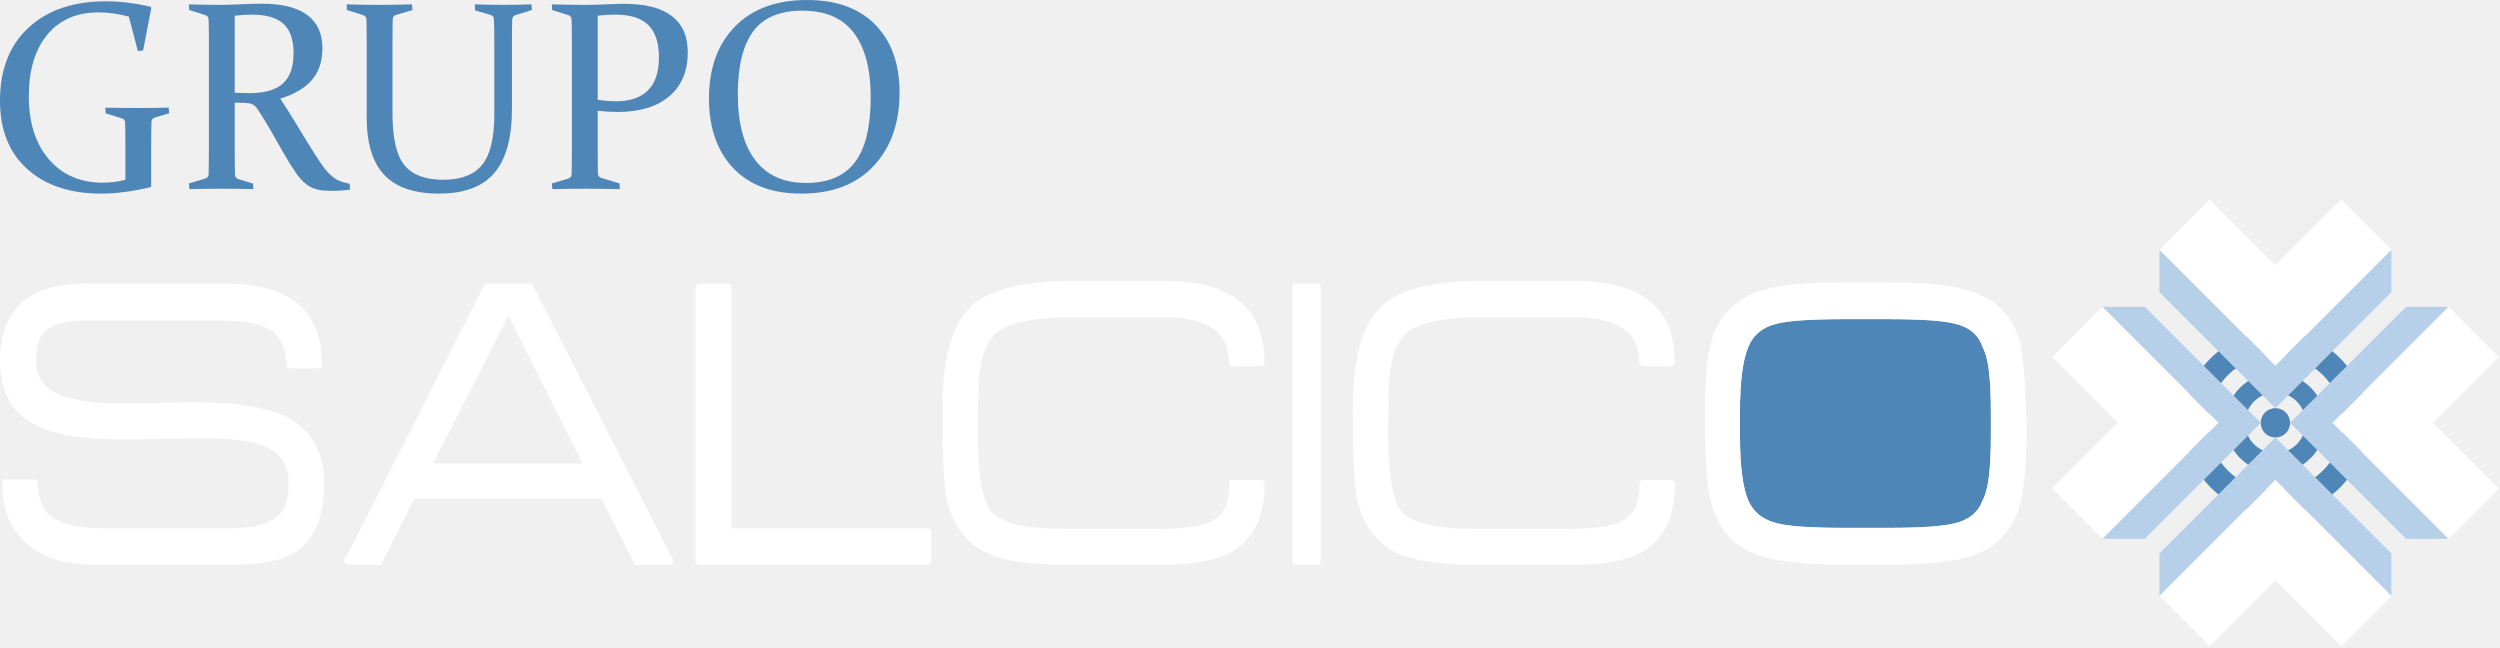
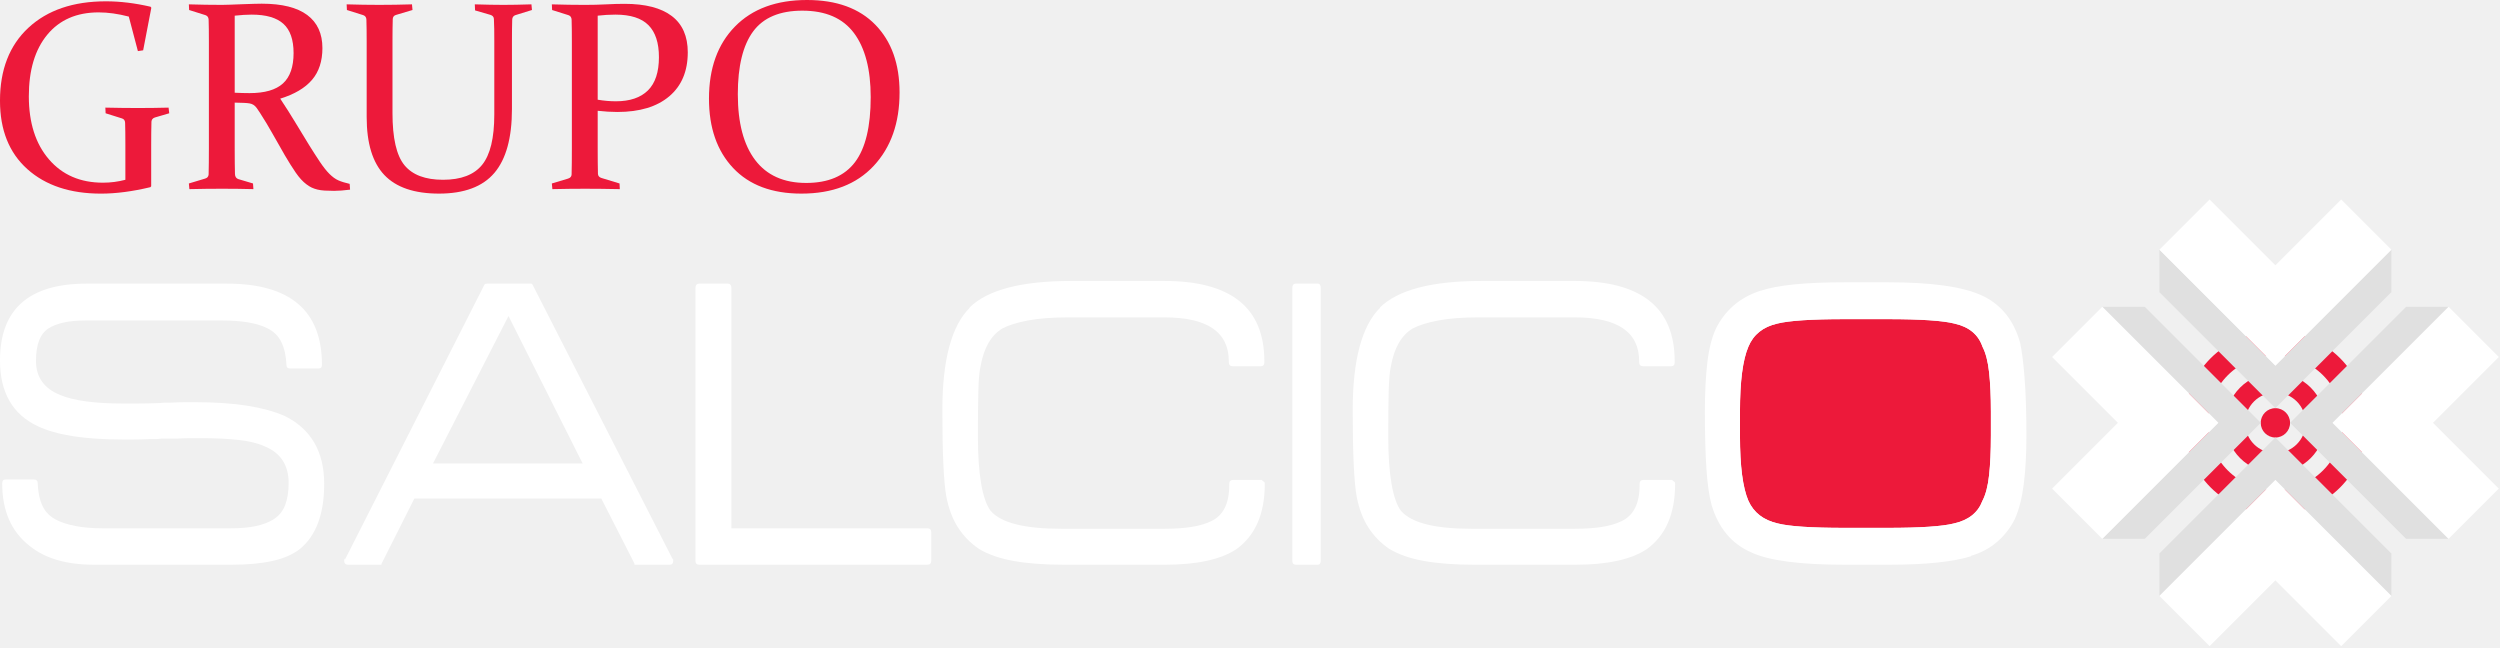
- <svg xmlns="http://www.w3.org/2000/svg" width="100%" height="100%" viewBox="0 0 390 101" version="1.1" xml:space="preserve" style="fill-rule:evenodd;clip-rule:evenodd;stroke-linejoin:round;stroke-miterlimit:2;">
-   <rect id="Mesa-de-trabajo1" x="0" y="0" width="389.808" height="100.8" style="fill:none;" />
-   <clipPath id="_clip1">
-     <rect x="0" y="0" width="389.808" height="100.8" />
-   </clipPath>
-   <g clip-path="url(#_clip1)">
-     <g>
+ <svg xmlns="http://www.w3.org/2000/svg" width="100%" height="100%" viewBox="0 0 1625 421" version="1.1" xml:space="preserve" style="fill-rule:evenodd;clip-rule:evenodd;stroke-linejoin:round;stroke-miterlimit:2;">
+   <rect id="Mesa-de-trabajo1" x="0" y="0" width="1624.2" height="420" style="fill:none;" />
+   <g>
+     <clipPath id="_clip1">
+       <rect x="0" y="0" width="1624.2" height="420" />
+     </clipPath>
+     <g clip-path="url(#_clip1)">
      <g>
-         <path d="M22.333,7.849l-0.822,0.123l-1.418,-5.383c-1.671,-0.438 -3.239,-0.657 -4.705,-0.657c-3.424,0 -6.095,1.161 -8.013,3.483c-1.918,2.322 -2.877,5.524 -2.877,9.605c0,4.123 1.044,7.4 3.131,9.832c2.087,2.431 4.897,3.647 8.431,3.647c1.187,0 2.353,-0.151 3.499,-0.452l0,-5.486c0,-0.685 -0.003,-1.308 -0.01,-1.87c-0.007,-0.562 -0.017,-1.075 -0.031,-1.541c-0.014,-0.356 -0.178,-0.582 -0.493,-0.678l-2.548,-0.801l-0.041,-0.883c1.767,0.041 3.462,0.062 5.085,0.062c1.651,0 3.243,-0.021 4.777,-0.062l0.103,0.883l-2.24,0.657c-0.329,0.11 -0.507,0.322 -0.534,0.637c-0.014,0.548 -0.024,1.106 -0.031,1.675c-0.007,0.568 -0.01,1.181 -0.01,1.839l0,6.575l-0.123,0.144c-2.797,0.671 -5.367,1.007 -7.712,1.007c-4.812,0 -8.641,-1.274 -11.485,-3.822c-2.845,-2.548 -4.267,-6.102 -4.267,-10.664c0,-4.849 1.479,-8.647 4.438,-11.393c2.959,-2.746 6.993,-4.12 12.102,-4.12c2.205,0 4.52,0.281 6.945,0.842l0.123,0.164l-1.274,6.637Z" style="fill:#4f86b8;fill-rule:nonzero;" />
-         <path d="M36.613,23.135c0,0.822 0.003,1.562 0.01,2.219c0.007,0.657 0.017,1.253 0.031,1.788c0.014,0.425 0.192,0.692 0.534,0.801l2.281,0.678l0.062,0.883c-1.63,-0.041 -3.26,-0.062 -4.89,-0.062c-1.657,0 -3.356,0.021 -5.096,0.062l-0.082,-0.883l2.527,-0.76c0.342,-0.096 0.527,-0.308 0.555,-0.637c0.014,-0.548 0.024,-1.161 0.031,-1.839c0.007,-0.678 0.01,-1.428 0.01,-2.25l0,-16.663c0,-0.699 -0.003,-1.329 -0.01,-1.89c-0.007,-0.562 -0.017,-1.068 -0.031,-1.52c-0.014,-0.356 -0.178,-0.589 -0.493,-0.699l-2.548,-0.801l-0.041,-0.883c1.767,0.055 3.493,0.082 5.179,0.082c0.332,0 0.754,-0.01 1.266,-0.031c0.512,-0.021 1.135,-0.045 1.869,-0.072c0.747,-0.027 1.37,-0.048 1.868,-0.062c0.498,-0.014 0.893,-0.021 1.184,-0.021c3.156,0 5.523,0.589 7.101,1.767c1.578,1.178 2.367,2.897 2.367,5.157c0,2.041 -0.542,3.695 -1.625,4.962c-1.083,1.267 -2.735,2.243 -4.957,2.928c0.875,1.315 1.68,2.585 2.416,3.811c0.736,1.226 1.42,2.349 2.052,3.37c0.632,1.02 1.211,1.921 1.736,2.702c0.526,0.781 1.015,1.397 1.467,1.849c0.233,0.233 0.466,0.435 0.699,0.606c0.233,0.171 0.476,0.312 0.729,0.421c0.253,0.11 0.521,0.205 0.801,0.288c0.281,0.082 0.592,0.164 0.935,0.247l0.062,0.904c-0.986,0.123 -1.815,0.185 -2.486,0.185c-0.562,0 -1.055,-0.014 -1.481,-0.041c-0.426,-0.027 -0.805,-0.082 -1.139,-0.164c-0.333,-0.082 -0.635,-0.188 -0.906,-0.318c-0.271,-0.13 -0.538,-0.298 -0.802,-0.503c-0.569,-0.425 -1.128,-1.038 -1.677,-1.839c-0.548,-0.801 -1.118,-1.709 -1.708,-2.722c-0.59,-1.014 -1.205,-2.092 -1.843,-3.236c-0.639,-1.144 -1.312,-2.264 -2.02,-3.359c-0.208,-0.329 -0.385,-0.589 -0.531,-0.781c-0.146,-0.192 -0.305,-0.342 -0.479,-0.452c-0.174,-0.11 -0.375,-0.185 -0.604,-0.226c-0.229,-0.041 -0.524,-0.068 -0.885,-0.082l-1.437,-0.041l0,7.13Zm0,-8.671c0.836,0.041 1.609,0.062 2.322,0.062c2.37,0 4.106,-0.503 5.209,-1.51c1.103,-1.007 1.654,-2.585 1.654,-4.736c0,-2.082 -0.527,-3.602 -1.582,-4.561c-1.055,-0.959 -2.705,-1.438 -4.952,-1.438c-0.384,0 -0.794,0.014 -1.233,0.041c-0.438,0.027 -0.911,0.068 -1.418,0.123l0,12.02Z" style="fill:#4f86b8;fill-rule:nonzero;" />
-         <path d="M54.077,0.678c1.767,0.055 3.466,0.082 5.096,0.082c1.644,0 3.342,-0.027 5.096,-0.082l0.082,0.883l-2.548,0.76c-0.329,0.082 -0.507,0.294 -0.534,0.637c-0.014,0.479 -0.024,1.003 -0.031,1.572c-0.007,0.568 -0.01,1.188 -0.01,1.859l0,11.239c0,3.918 0.623,6.633 1.87,8.147c1.246,1.514 3.253,2.27 6.02,2.27c2.808,0 4.842,-0.781 6.102,-2.342c1.26,-1.562 1.89,-4.171 1.89,-7.828l0,-11.485c0,-0.671 -0.003,-1.291 -0.01,-1.859c-0.007,-0.568 -0.024,-1.092 -0.051,-1.572c-0.014,-0.315 -0.192,-0.527 -0.534,-0.637l-2.404,-0.699l-0.041,-0.945c1.74,0.055 3.233,0.082 4.479,0.082c1.192,0 2.644,-0.027 4.356,-0.082l0.082,0.883l-2.589,0.801c-0.315,0.11 -0.479,0.342 -0.493,0.699c-0.014,0.452 -0.024,0.959 -0.031,1.52c-0.007,0.562 -0.01,1.192 -0.01,1.89l0,10.54c0,4.493 -0.914,7.815 -2.743,9.965c-1.829,2.151 -4.709,3.226 -8.64,3.226c-3.849,0 -6.691,-0.969 -8.527,-2.907c-1.835,-1.938 -2.753,-4.948 -2.753,-9.03l0,-11.794c0,-0.699 -0.003,-1.329 -0.01,-1.89c-0.007,-0.562 -0.017,-1.068 -0.031,-1.52c-0.014,-0.356 -0.178,-0.589 -0.493,-0.699l-2.548,-0.801l-0.041,-0.883Z" style="fill:#4f86b8;fill-rule:nonzero;" />
-         <path d="M93.239,15.554c0.959,0.164 1.904,0.247 2.835,0.247c2.192,0 3.859,-0.565 5.003,-1.695c1.144,-1.13 1.716,-2.859 1.716,-5.188c0,-2.233 -0.544,-3.897 -1.633,-4.993c-1.089,-1.096 -2.805,-1.644 -5.147,-1.644c-0.918,0 -1.842,0.055 -2.774,0.164l0,13.109Zm0,7.582c0,0.822 0.003,1.562 0.01,2.219c0.007,0.657 0.017,1.246 0.031,1.767c0.014,0.315 0.192,0.527 0.534,0.637l2.835,0.863l0.041,0.883c-1.986,-0.041 -3.794,-0.062 -5.424,-0.062c-1.657,0 -3.356,0.021 -5.096,0.062l-0.082,-0.883l2.527,-0.76c0.356,-0.11 0.541,-0.322 0.555,-0.637c0.014,-0.548 0.024,-1.161 0.031,-1.839c0.007,-0.678 0.01,-1.428 0.01,-2.25l0,-16.663c0,-0.699 -0.003,-1.329 -0.01,-1.89c-0.007,-0.562 -0.017,-1.068 -0.031,-1.52c-0.014,-0.356 -0.178,-0.589 -0.493,-0.699l-2.548,-0.801l-0.041,-0.883c1.767,0.055 3.492,0.082 5.174,0.082c1.132,0 2.226,-0.027 3.283,-0.082c1.056,-0.055 2.019,-0.082 2.889,-0.082c3.245,0 5.699,0.634 7.363,1.901c1.664,1.267 2.496,3.154 2.496,5.661c0,2.945 -0.962,5.233 -2.885,6.863c-1.924,1.63 -4.622,2.445 -8.096,2.445c-0.955,0 -1.979,-0.062 -3.072,-0.185l0,5.856Z" style="fill:#4f86b8;fill-rule:nonzero;" />
-         <path d="M115.1,14.711c0,4.465 0.904,7.886 2.712,10.263c1.808,2.377 4.459,3.565 7.951,3.565c3.438,0 5.976,-1.079 7.612,-3.236c1.637,-2.157 2.455,-5.544 2.455,-10.16c0,-4.328 -0.87,-7.657 -2.609,-9.986c-1.74,-2.329 -4.424,-3.493 -8.054,-3.493c-3.52,0 -6.078,1.079 -7.674,3.236c-1.596,2.157 -2.394,5.428 -2.394,9.811Zm25.231,-0.267c0,4.739 -1.345,8.551 -4.035,11.434c-2.69,2.883 -6.45,4.325 -11.282,4.325c-4.586,0 -8.134,-1.332 -10.646,-3.996c-2.512,-2.664 -3.768,-6.27 -3.768,-10.818c0,-4.739 1.352,-8.489 4.055,-11.249c2.704,-2.76 6.451,-4.14 11.242,-4.14c4.599,0 8.155,1.291 10.667,3.873c2.512,2.582 3.768,6.106 3.768,10.571Z" style="fill:#4f86b8;fill-rule:nonzero;" />
+         <g>
+           <path d="M93.054,32.704l-3.425,0.512l-5.908,-22.429c-6.963,-1.825 -13.496,-2.737 -19.604,-2.737c-14.267,0 -25.396,4.838 -33.388,14.513c-7.992,9.675 -11.988,23.017 -11.988,40.021c0,17.179 4.35,30.833 13.046,40.967c8.696,10.129 20.404,15.196 35.129,15.196c4.946,0 9.804,-0.629 14.579,-1.883l0,-22.858c0,-2.854 -0.012,-5.45 -0.042,-7.792c-0.029,-2.342 -0.071,-4.479 -0.129,-6.421c-0.058,-1.483 -0.742,-2.425 -2.054,-2.825l-10.617,-3.338l-0.171,-3.679c7.362,0.171 14.425,0.258 21.188,0.258c6.879,0 13.512,-0.088 19.904,-0.258l0.429,3.679l-9.333,2.738c-1.371,0.458 -2.113,1.342 -2.225,2.654c-0.058,2.283 -0.1,4.608 -0.129,6.979c-0.029,2.367 -0.042,4.921 -0.042,7.662l0,27.396l-0.513,0.6c-11.654,2.796 -22.363,4.196 -32.133,4.196c-20.05,0 -36.004,-5.308 -47.854,-15.925c-11.854,-10.617 -17.779,-25.425 -17.779,-44.433c-0,-20.204 6.162,-36.029 18.492,-47.471c12.329,-11.442 29.137,-17.167 50.425,-17.167c9.188,0 18.833,1.171 28.938,3.508l0.513,0.683l-5.308,27.654Z" style="fill:#ed193a;fill-rule:nonzero;" />
+           <path d="M152.554,96.396c0,3.425 0.012,6.508 0.042,9.246c0.029,2.738 0.071,5.221 0.129,7.45c0.058,1.771 0.8,2.883 2.225,3.337l9.504,2.825l0.258,3.679c-6.792,-0.171 -13.583,-0.258 -20.375,-0.258c-6.904,0 -13.983,0.088 -21.233,0.258l-0.342,-3.679l10.529,-3.167c1.425,-0.4 2.196,-1.283 2.313,-2.654c0.058,-2.283 0.1,-4.838 0.129,-7.662c0.029,-2.825 0.042,-5.95 0.042,-9.375l0,-69.429c0,-2.912 -0.013,-5.537 -0.042,-7.875c-0.029,-2.342 -0.071,-4.45 -0.129,-6.333c-0.058,-1.483 -0.742,-2.454 -2.054,-2.912l-10.617,-3.338l-0.171,-3.679c7.362,0.229 14.554,0.342 21.579,0.342c1.383,0 3.142,-0.042 5.275,-0.129c2.133,-0.087 4.729,-0.188 7.787,-0.3c3.113,-0.112 5.708,-0.2 7.783,-0.258c2.075,-0.058 3.721,-0.088 4.933,-0.088c13.15,0 23.013,2.454 29.588,7.362c6.575,4.908 9.862,12.071 9.862,21.488c0,8.504 -2.258,15.396 -6.771,20.675c-4.513,5.279 -11.396,9.346 -20.654,12.2c3.646,5.479 7,10.771 10.067,15.879c3.067,5.108 5.917,9.788 8.55,14.042c2.633,4.25 5.046,8.004 7.233,11.258c2.192,3.254 4.229,5.821 6.112,7.704c0.971,0.971 1.942,1.812 2.912,2.525c0.971,0.712 1.983,1.3 3.037,1.754c1.054,0.458 2.171,0.854 3.338,1.2c1.171,0.342 2.467,0.683 3.896,1.029l0.258,3.767c-4.108,0.513 -7.562,0.771 -10.358,0.771c-2.342,0 -4.396,-0.058 -6.171,-0.171c-1.775,-0.112 -3.354,-0.342 -4.746,-0.683c-1.387,-0.342 -2.646,-0.783 -3.775,-1.325c-1.129,-0.542 -2.242,-1.242 -3.342,-2.096c-2.371,-1.771 -4.7,-4.325 -6.988,-7.662c-2.283,-3.337 -4.658,-7.121 -7.117,-11.342c-2.458,-4.225 -5.021,-8.717 -7.679,-13.483c-2.662,-4.767 -5.467,-9.433 -8.417,-13.996c-0.867,-1.371 -1.604,-2.454 -2.213,-3.254c-0.608,-0.8 -1.271,-1.425 -1.996,-1.883c-0.725,-0.458 -1.562,-0.771 -2.517,-0.942c-0.954,-0.171 -2.183,-0.283 -3.688,-0.342l-5.987,-0.171l0,29.708l-0.004,-0.013Zm0,-36.129c3.483,0.171 6.704,0.258 9.675,0.258c9.875,0 17.108,-2.096 21.704,-6.292c4.596,-4.196 6.892,-10.771 6.892,-19.733c0,-8.675 -2.196,-15.008 -6.592,-19.004c-4.396,-3.996 -11.271,-5.992 -20.633,-5.992c-1.6,0 -3.308,0.058 -5.137,0.171c-1.825,0.113 -3.796,0.283 -5.908,0.512l0,50.083l-0,-0.004Z" style="fill:#ed193a;fill-rule:nonzero;" />
+           <path d="M225.321,2.825c7.363,0.229 14.442,0.342 21.233,0.342c6.85,0 13.925,-0.113 21.233,-0.342l0.342,3.679l-10.617,3.167c-1.371,0.342 -2.112,1.225 -2.225,2.654c-0.058,1.996 -0.1,4.179 -0.129,6.55c-0.029,2.367 -0.042,4.95 -0.042,7.746l0,46.829c0,16.325 2.596,27.638 7.792,33.946c5.192,6.308 13.554,9.458 25.083,9.458c11.7,0 20.175,-3.254 25.425,-9.758c5.25,-6.508 7.875,-17.379 7.875,-32.617l0,-47.854c0,-2.796 -0.012,-5.379 -0.042,-7.746c-0.029,-2.367 -0.1,-4.55 -0.213,-6.55c-0.058,-1.312 -0.8,-2.196 -2.225,-2.654l-10.017,-2.912l-0.171,-3.937c7.25,0.229 13.471,0.342 18.662,0.342c4.967,0 11.017,-0.112 18.15,-0.342l0.342,3.679l-10.787,3.338c-1.312,0.458 -1.996,1.425 -2.054,2.912c-0.058,1.883 -0.1,3.996 -0.129,6.333c-0.029,2.342 -0.042,4.967 -0.042,7.875l0,43.917c0,18.721 -3.808,32.563 -11.429,41.521c-7.621,8.962 -19.621,13.442 -36,13.442c-16.038,0 -27.879,-4.038 -35.529,-12.112c-7.646,-8.075 -11.471,-20.617 -11.471,-37.625l0,-49.142c0,-2.913 -0.012,-5.538 -0.042,-7.875c-0.029,-2.342 -0.071,-4.45 -0.129,-6.333c-0.058,-1.483 -0.742,-2.454 -2.054,-2.912l-10.617,-3.338l-0.171,-3.679l-0.004,-0Z" style="fill:#ed193a;fill-rule:nonzero;" />
+           <path d="M388.496,64.808c3.996,0.683 7.933,1.029 11.812,1.029c9.133,0 16.079,-2.354 20.846,-7.062c4.767,-4.708 7.15,-11.913 7.15,-21.617c0,-9.304 -2.267,-16.238 -6.804,-20.804c-4.537,-4.567 -11.688,-6.85 -21.446,-6.85c-3.825,0 -7.675,0.229 -11.558,0.683l0,54.621Zm0,31.592c0,3.425 0.012,6.508 0.042,9.246c0.029,2.737 0.071,5.192 0.129,7.362c0.058,1.312 0.8,2.196 2.225,2.654l11.812,3.596l0.171,3.679c-8.275,-0.171 -15.808,-0.258 -22.6,-0.258c-6.904,0 -13.983,0.088 -21.233,0.258l-0.342,-3.679l10.529,-3.167c1.483,-0.458 2.254,-1.342 2.312,-2.654c0.058,-2.283 0.1,-4.838 0.129,-7.662c0.029,-2.825 0.042,-5.95 0.042,-9.375l0,-69.429c0,-2.913 -0.012,-5.538 -0.042,-7.875c-0.029,-2.342 -0.071,-4.45 -0.129,-6.333c-0.058,-1.483 -0.742,-2.454 -2.054,-2.912l-10.617,-3.338l-0.171,-3.679c7.363,0.229 14.55,0.342 21.558,0.342c4.717,0 9.275,-0.113 13.679,-0.342c4.4,-0.229 8.413,-0.342 12.037,-0.342c13.521,0 23.746,2.642 30.679,7.921c6.933,5.279 10.4,13.142 10.4,23.587c0,12.271 -4.008,21.804 -12.021,28.596c-8.017,6.792 -19.258,10.187 -33.733,10.187c-3.979,0 -8.246,-0.258 -12.8,-0.771l0,24.4l-0.004,-0.013Z" style="fill:#ed193a;fill-rule:nonzero;" />
+           <path d="M479.583,61.296c0,18.604 3.767,32.858 11.3,42.762c7.533,9.904 18.579,14.854 33.129,14.854c14.325,0 24.9,-4.496 31.717,-13.483c6.821,-8.987 10.229,-23.1 10.229,-42.333c0,-18.033 -3.625,-31.904 -10.871,-41.608c-7.25,-9.704 -18.433,-14.554 -33.558,-14.554c-14.667,0 -25.325,4.496 -31.975,13.483c-6.65,8.988 -9.975,22.617 -9.975,40.879l0.004,-0Zm105.129,-1.112c0,19.746 -5.604,35.629 -16.812,47.642c-11.208,12.013 -26.875,18.021 -47.008,18.021c-19.108,0 -33.892,-5.55 -44.358,-16.65c-10.467,-11.1 -15.7,-26.125 -15.7,-45.075c0,-19.746 5.633,-35.371 16.896,-46.871c11.267,-11.5 26.879,-17.25 46.842,-17.25c19.163,0 33.979,5.379 44.446,16.138c10.467,10.758 15.7,25.442 15.7,44.046l-0.004,0Z" style="fill:#ed193a;fill-rule:nonzero;" />
+         </g>
+         <path d="M1294.075,283.363c0,9.812 -0.383,18.283 -1.154,25.404c-0.771,7.121 -2.213,12.7 -4.329,16.742c-2.887,7.696 -9.046,12.604 -18.475,14.721c-7.504,1.925 -21.937,2.887 -43.3,2.887l-27.713,0c-21.554,0 -36.083,-0.962 -43.587,-2.887c-9.237,-2.117 -15.588,-7.025 -19.05,-14.721c-3.658,-8.467 -5.483,-22.517 -5.483,-42.146l0,-15.875c0,-19.629 1.829,-33.679 5.483,-42.146c3.271,-7.892 9.525,-12.892 18.763,-15.013c7.696,-1.925 22.325,-2.887 43.875,-2.887l27.713,0c21.554,0 36.083,0.963 43.588,2.887c9.429,2.117 15.492,7.121 18.188,15.013c2.117,4.042 3.558,9.621 4.329,16.742c0.771,7.121 1.154,15.588 1.154,25.404l0,15.875Z" style="fill:#ed193a;" />
+         <path d="M1317.167,283.363c0,-14.817 -0.383,-27.229 -1.154,-37.238c-0.771,-10.008 -1.733,-17.704 -2.888,-23.092c-2.117,-7.696 -5.342,-14.146 -9.671,-19.342c-4.329,-5.196 -9.575,-9.142 -15.733,-11.833c-12.317,-5.579 -32.521,-8.371 -60.621,-8.371l-28,0c-25.596,0 -43.779,1.829 -54.558,5.483l-0.288,0c-6.929,2.308 -12.75,5.533 -17.462,9.671c-4.717,4.138 -8.517,9.092 -11.404,14.867c-2.696,5.775 -4.571,13.183 -5.629,22.229c-1.058,9.046 -1.587,19.629 -1.587,31.754c0,14.817 0.337,27.229 1.008,37.237c0.675,10.008 1.779,17.8 3.321,23.383c4.425,15.012 12.992,25.304 25.692,30.887c11.354,5.388 31.658,8.083 60.908,8.083l28,0c12.7,0 23.479,-0.479 32.329,-1.442c8.854,-0.962 16.071,-2.308 21.65,-4.042l0,-0.287c6.542,-1.925 12.221,-4.954 17.029,-9.092c4.812,-4.137 8.658,-9.092 11.546,-14.867c2.696,-5.967 4.617,-13.471 5.775,-22.517c1.154,-9.046 1.733,-19.533 1.733,-31.462l0.004,-0.012Zm-23.092,0c0,9.812 -0.383,18.283 -1.154,25.404c-0.771,7.121 -2.213,12.7 -4.329,16.742c-2.887,7.696 -9.046,12.604 -18.475,14.721c-7.504,1.925 -21.937,2.887 -43.3,2.887l-27.713,0c-21.554,0 -36.083,-0.962 -43.587,-2.887c-9.237,-2.117 -15.588,-7.025 -19.05,-14.721c-3.658,-8.467 -5.483,-22.517 -5.483,-42.146l0,-15.875c0,-19.629 1.829,-33.679 5.483,-42.146c3.271,-7.892 9.525,-12.892 18.763,-15.013c7.696,-1.925 22.325,-2.887 43.875,-2.887l27.713,0c21.554,0 36.083,0.963 43.588,2.887c9.429,2.117 15.492,7.121 18.188,15.013c2.117,4.042 3.558,9.621 4.329,16.742c0.771,7.121 1.154,15.588 1.154,25.404l0,15.875Z" style="fill:#fff;fill-rule:nonzero;" />
+         <g>
+           <path d="M210.721,314.538c0,-20.975 -8.562,-35.7 -25.692,-44.167c-6.542,-2.887 -14.625,-5.1 -24.246,-6.637c-9.621,-1.538 -20.975,-2.308 -34.063,-2.308l-6.35,0c-2.696,0 -5.775,0.096 -9.237,0.288l-3.754,0c-0.771,0 -1.492,0.05 -2.167,0.146c-0.675,0.096 -1.3,0.146 -1.875,0.146c-5.579,0.192 -10.392,0.288 -14.433,0.288l-8.95,0c-18.283,0 -31.85,-1.829 -40.7,-5.483c-10.583,-4.233 -15.875,-11.642 -15.875,-22.229c0,-10.583 2.696,-17.608 8.083,-21.071c2.308,-1.537 5.437,-2.792 9.383,-3.754c3.946,-0.963 8.9,-1.442 14.867,-1.442l88.329,0c13.087,0 22.9,1.638 29.442,4.908c4.425,2.117 7.6,5.246 9.525,9.383c1.925,4.138 2.983,8.996 3.175,14.579c0,1.538 0.771,2.308 2.308,2.308l18.763,0c1.346,0 2.021,-0.771 2.021,-2.308c0,-35.217 -20.592,-52.825 -61.775,-52.825l-91.217,0c-37.525,0 -56.288,16.646 -56.288,49.938c-0,20.783 8.179,35.025 24.538,42.721c12.125,5.775 30.504,8.658 55.133,8.658l7.504,0c3.079,0 6.638,-0.096 10.679,-0.288l3.754,0c0.771,0 1.442,-0.05 2.021,-0.146c0.579,-0.096 1.058,-0.146 1.442,-0.146l9.812,0c3.463,-0.192 6.446,-0.288 8.95,-0.288l6.929,0c9.238,0 17.321,0.383 24.246,1.154c6.929,0.771 12.508,2.117 16.742,4.042c10.583,4.233 15.875,12.221 15.875,23.958c0,5.579 -0.771,10.392 -2.308,14.433c-1.538,4.042 -4.233,7.217 -8.083,9.525c-2.887,1.733 -6.542,3.079 -10.971,4.042c-4.425,0.962 -9.912,1.442 -16.454,1.442l-82.846,0c-6.738,0 -12.604,-0.479 -17.608,-1.442c-5.004,-0.962 -9.046,-2.213 -12.125,-3.754c-4.425,-2.117 -7.6,-5.196 -9.525,-9.238c-1.925,-4.042 -2.983,-8.95 -3.175,-14.721c0,-1.733 -0.867,-2.6 -2.6,-2.6l-18.188,0c-1.538,0 -2.308,0.867 -2.308,2.6c0,17.704 5.871,31.175 17.608,40.412c10.008,8.275 24.054,12.413 42.146,12.413l89.488,0c10.2,0 19.004,-0.817 26.412,-2.454c7.408,-1.637 13.421,-4.283 18.042,-7.938c10.392,-8.658 15.588,-22.708 15.588,-42.146l0.008,0Z" style="fill:#fff;fill-rule:nonzero;" />
+           <path d="M435.3,367.075c1.538,0 2.308,-0.867 2.308,-2.6l0,-0.287c0,-0.383 -0.096,-0.771 -0.288,-1.154l0,0.579l-91.217,-178.683c-0.192,-0.192 -0.338,-0.338 -0.433,-0.433c-0.096,-0.096 -0.433,-0.146 -1.008,-0.146l-28,0c-0.771,0 -1.346,0.192 -1.733,0.579l-90.642,178.683l0,-0.579c-0.383,0.383 -0.579,0.771 -0.579,1.154l0,0.287c0,1.733 0.867,2.6 2.6,2.6l21.65,0l0,-0.867l0,0.288l21.362,-42.433l121.529,0l21.65,42.433l-0.287,-0.288c0.192,0.383 0.287,0.675 0.287,0.867l22.804,0l-0.004,0Zm-104.783,-161.65l48.208,95.837l-97.279,0l49.071,-95.838Z" style="fill:#fff;fill-rule:nonzero;" />
+           <path d="M602.725,367.075c1.733,0 2.6,-0.867 2.6,-2.6l0,-18.475c0,-1.733 -0.867,-2.6 -2.6,-2.6l-127.3,0l0,-156.167c0,-1.925 -0.867,-2.887 -2.6,-2.887l-18.187,0c-1.733,0 -2.6,0.963 -2.6,2.887l0,177.238c0,1.733 0.867,2.6 2.6,2.6l148.083,0l0.004,0.004Z" style="fill:#fff;fill-rule:nonzero;" />
+           <path d="M820.379,312.229c0,-0.192 -0.096,-0.288 -0.288,-0.288l-18.475,0c-1.733,0 -2.6,0.867 -2.6,2.6l0,0.867c0,11.933 -3.946,19.725 -11.833,23.383c-6.542,3.271 -16.646,4.908 -30.308,4.908l-67.258,0c-23.671,0 -38.875,-3.85 -45.608,-11.546c-2.696,-3.463 -4.763,-9.283 -6.208,-17.463c-1.442,-8.179 -2.167,-18.621 -2.167,-31.321c0,-11.738 0.096,-21.408 0.288,-29.012c0.192,-7.6 0.675,-13.037 1.442,-16.308c2.117,-11.933 6.833,-20.108 14.146,-24.538c4.042,-2.117 9.575,-3.85 16.6,-5.196c7.025,-1.346 15.829,-2.021 26.413,-2.021l62.35,0c27.904,0 41.854,9.525 41.854,28.579l0,0.579c0,1.733 0.867,2.6 2.6,2.6l18.188,0c1.538,0 2.308,-0.867 2.308,-2.6l0,-0.579c0,-17.513 -5.438,-30.6 -16.308,-39.258c-10.875,-8.658 -27.087,-12.992 -48.642,-12.992l-60.621,0c-32.329,0 -54.367,5.775 -66.104,17.321l0.287,0c-11.933,11.738 -17.896,33.967 -17.896,66.683c0,28.096 0.867,46.858 2.6,56.288c1.538,7.892 4.087,14.579 7.65,20.062c3.558,5.483 8.033,10.054 13.421,13.712c5.967,3.658 13.521,6.304 22.658,7.938c9.142,1.637 20.062,2.454 32.762,2.454l65.525,0c20.783,0 36.275,-3.367 46.475,-10.104c12.317,-8.854 18.475,-22.996 18.475,-42.433c0,-0.579 -0.096,-0.962 -0.287,-1.154l-1.442,-1.154l0.004,-0.008Z" style="fill:#fff;fill-rule:nonzero;" />
+           <path d="M856.462,367.075c1.346,0 2.021,-0.867 2.021,-2.6l0,-177.237c0,-1.925 -0.675,-2.887 -2.021,-2.887l-14.146,0c-1.538,0 -2.308,0.963 -2.308,2.887l0,177.237c0,1.733 0.771,2.6 2.308,2.6l14.146,0Z" style="fill:#fff;fill-rule:nonzero;" />
+           <path d="M1087.104,312.229c0,-0.192 -0.096,-0.288 -0.288,-0.288l-18.475,0c-1.733,0 -2.6,0.867 -2.6,2.6l0,0.867c0,11.933 -3.946,19.725 -11.833,23.383c-6.542,3.271 -16.646,4.908 -30.308,4.908l-67.258,0c-23.671,0 -38.875,-3.85 -45.608,-11.546c-2.696,-3.463 -4.763,-9.283 -6.208,-17.463c-1.442,-8.179 -2.167,-18.621 -2.167,-31.321c0,-11.738 0.096,-21.408 0.288,-29.012c0.192,-7.6 0.675,-13.037 1.442,-16.308c2.117,-11.933 6.833,-20.108 14.146,-24.538c4.042,-2.117 9.575,-3.85 16.6,-5.196c7.025,-1.346 15.829,-2.021 26.412,-2.021l62.35,0c27.904,0 41.854,9.525 41.854,28.579l0,0.579c0,1.733 0.867,2.6 2.6,2.6l18.188,0c1.537,0 2.308,-0.867 2.308,-2.6l0,-0.579c0,-17.513 -5.438,-30.6 -16.308,-39.258c-10.875,-8.658 -27.087,-12.992 -48.642,-12.992l-60.621,0c-32.329,0 -54.367,5.775 -66.104,17.321l0.287,0c-11.933,11.738 -17.896,33.967 -17.896,66.683c0,28.096 0.867,46.858 2.6,56.288c1.537,7.892 4.087,14.579 7.65,20.062c3.558,5.483 8.033,10.054 13.421,13.712c5.967,3.658 13.521,6.304 22.658,7.938c9.142,1.637 20.062,2.454 32.763,2.454l65.525,0c20.783,0 36.275,-3.367 46.475,-10.104c12.317,-8.854 18.475,-22.996 18.475,-42.433c0,-0.579 -0.096,-0.962 -0.288,-1.154l-1.442,-1.154l0.004,-0.008Z" style="fill:#fff;fill-rule:nonzero;" />
+         </g>
+         <g>
+           <path d="M1479.008,215.388c32.817,0 59.463,26.642 59.463,59.463c0,32.817 -26.642,59.462 -59.463,59.462c-32.817,0 -59.463,-26.642 -59.463,-59.462c0,-32.817 26.642,-59.463 59.463,-59.463Zm0,15.696c-24.154,0 -43.767,19.613 -43.767,43.767c0,24.154 19.612,43.767 43.767,43.767c24.154,0 43.767,-19.613 43.767,-43.767c0,-24.154 -19.612,-43.767 -43.767,-43.767Z" style="fill:#ed193a;" />
+           <path d="M1479.008,242.408c17.904,0 32.442,14.537 32.442,32.442c0,17.904 -14.537,32.442 -32.442,32.442c-17.904,0 -32.442,-14.538 -32.442,-32.442c0,-17.904 14.537,-32.442 32.442,-32.442Zm0,12.775c-10.854,0 -19.667,8.812 -19.667,19.667c0,10.854 8.812,19.667 19.667,19.667c10.854,0 19.667,-8.812 19.667,-19.667c0,-10.854 -8.812,-19.667 -19.667,-19.667Z" style="fill:#ed193a;" />
+           <circle cx="1479.008" cy="274.846" r="9.533" style="fill:#ed193a;" />
+         </g>
+         <path d="M1554.404,162.292l0,27.625l-75.396,75.396l-75.396,-75.396l0,-27.625l75.396,75.396l75.396,-75.396Z" style="fill:#e0e0e0;" />
+         <path d="M1591.579,350.229l-27.625,0l-75.396,-75.396l75.396,-75.396l27.625,0l-75.396,75.396l75.396,75.396Z" style="fill:#e0e0e0;" />
+         <path d="M1403.613,387.375l0,-27.625l75.396,-75.396l75.396,75.396l0,27.625l-75.396,-75.396l-75.396,75.396Z" style="fill:#e0e0e0;" />
+         <path d="M1366.496,199.438l27.625,0l75.396,75.396l-75.396,75.396l-27.625,0l75.396,-75.396l-75.396,-75.396Z" style="fill:#e0e0e0;" />
+         <path d="M1521.779,129.667l32.625,32.625l-75.396,75.396l-75.396,-75.396l32.625,-32.625l42.771,42.771l42.771,-42.771Z" style="fill:#fff;" />
+         <path d="M1624.204,317.604l-32.625,32.625l-75.396,-75.396l75.396,-75.396l32.625,32.625l-42.771,42.771l42.771,42.771Z" style="fill:#fff;" />
+         <path d="M1436.238,420l-32.625,-32.625l75.396,-75.396l75.396,75.396l-32.625,32.625l-42.771,-42.771l-42.771,42.771Z" style="fill:#fff;" />
+         <path d="M1333.871,232.063l32.625,-32.625l75.396,75.396l-75.396,75.396l-32.625,-32.625l42.771,-42.771l-42.771,-42.771Z" style="fill:#fff;" />
      </g>
-       <path d="M310.578,68.007c0,2.355 -0.092,4.388 -0.277,6.097c-0.185,1.709 -0.531,3.048 -1.039,4.018c-0.693,1.847 -2.171,3.025 -4.434,3.533c-1.801,0.462 -5.265,0.693 -10.392,0.693l-6.651,0c-5.173,0 -8.66,-0.231 -10.461,-0.693c-2.217,-0.508 -3.741,-1.686 -4.572,-3.533c-0.878,-2.032 -1.316,-5.404 -1.316,-10.115l0,-3.81c0,-4.711 0.439,-8.083 1.316,-10.115c0.785,-1.894 2.286,-3.094 4.503,-3.603c1.847,-0.462 5.358,-0.693 10.53,-0.693l6.651,0c5.173,0 8.66,0.231 10.461,0.693c2.263,0.508 3.718,1.709 4.365,3.603c0.508,0.97 0.854,2.309 1.039,4.018c0.185,1.709 0.277,3.741 0.277,6.097l0,3.81Z" style="fill:#4f86b8;" />
-       <path d="M316.12,68.007c0,-3.556 -0.092,-6.535 -0.277,-8.937c-0.185,-2.402 -0.416,-4.249 -0.693,-5.542c-0.508,-1.847 -1.282,-3.395 -2.321,-4.642c-1.039,-1.247 -2.298,-2.194 -3.776,-2.84c-2.956,-1.339 -7.805,-2.009 -14.549,-2.009l-6.72,0c-6.143,0 -10.507,0.439 -13.094,1.316l-0.069,0c-1.663,0.554 -3.06,1.328 -4.191,2.321c-1.132,0.993 -2.044,2.182 -2.737,3.568c-0.647,1.386 -1.097,3.164 -1.351,5.335c-0.254,2.171 -0.381,4.711 -0.381,7.621c0,3.556 0.081,6.535 0.242,8.937c0.162,2.402 0.427,4.272 0.797,5.612c1.062,3.603 3.118,6.073 6.166,7.413c2.725,1.293 7.598,1.94 14.618,1.94l6.72,0c3.048,0 5.635,-0.115 7.759,-0.346c2.125,-0.231 3.857,-0.554 5.196,-0.97l0,-0.069c1.57,-0.462 2.933,-1.189 4.087,-2.182c1.155,-0.993 2.078,-2.182 2.771,-3.568c0.647,-1.432 1.108,-3.233 1.386,-5.404c0.277,-2.171 0.416,-4.688 0.416,-7.551Zm-5.542,0c0,2.355 -0.092,4.388 -0.277,6.097c-0.185,1.709 -0.531,3.048 -1.039,4.018c-0.693,1.847 -2.171,3.025 -4.434,3.533c-1.801,0.462 -5.265,0.693 -10.392,0.693l-6.651,0c-5.173,0 -8.66,-0.231 -10.461,-0.693c-2.217,-0.508 -3.741,-1.686 -4.572,-3.533c-0.878,-2.032 -1.316,-5.404 -1.316,-10.115l0,-3.81c0,-4.711 0.439,-8.083 1.316,-10.115c0.785,-1.894 2.286,-3.094 4.503,-3.603c1.847,-0.462 5.358,-0.693 10.53,-0.693l6.651,0c5.173,0 8.66,0.231 10.461,0.693c2.263,0.508 3.718,1.709 4.365,3.603c0.508,0.97 0.854,2.309 1.039,4.018c0.185,1.709 0.277,3.741 0.277,6.097l0,3.81Z" style="fill:#fff;fill-rule:nonzero;" />
-       <g>
-         <path d="M50.573,75.489c0,-5.034 -2.055,-8.568 -6.166,-10.6c-1.57,-0.693 -3.51,-1.224 -5.819,-1.593c-2.309,-0.369 -5.034,-0.554 -8.175,-0.554l-1.524,0c-0.647,0 -1.386,0.023 -2.217,0.069l-0.901,0c-0.185,0 -0.358,0.012 -0.52,0.035c-0.162,0.023 -0.312,0.035 -0.45,0.035c-1.339,0.046 -2.494,0.069 -3.464,0.069l-2.148,0c-4.388,0 -7.644,-0.439 -9.768,-1.316c-2.54,-1.016 -3.81,-2.794 -3.81,-5.335c0,-2.54 0.647,-4.226 1.94,-5.057c0.554,-0.369 1.305,-0.67 2.252,-0.901c0.947,-0.231 2.136,-0.346 3.568,-0.346l21.199,0c3.141,0 5.496,0.393 7.066,1.178c1.062,0.508 1.824,1.259 2.286,2.252c0.462,0.993 0.716,2.159 0.762,3.499c0,0.369 0.185,0.554 0.554,0.554l4.503,0c0.323,0 0.485,-0.185 0.485,-0.554c0,-8.452 -4.942,-12.678 -14.826,-12.678l-21.892,0c-9.006,0 -13.509,3.995 -13.509,11.985c0,4.988 1.963,8.406 5.889,10.253c2.91,1.386 7.321,2.078 13.232,2.078l1.801,0c0.739,0 1.593,-0.023 2.563,-0.069l0.901,0c0.185,0 0.346,-0.012 0.485,-0.035c0.139,-0.023 0.254,-0.035 0.346,-0.035l2.355,0c0.831,-0.046 1.547,-0.069 2.148,-0.069l1.663,0c2.217,0 4.157,0.092 5.819,0.277c1.663,0.185 3.002,0.508 4.018,0.97c2.54,1.016 3.81,2.933 3.81,5.75c0,1.339 -0.185,2.494 -0.554,3.464c-0.369,0.97 -1.016,1.732 -1.94,2.286c-0.693,0.416 -1.57,0.739 -2.633,0.97c-1.062,0.231 -2.379,0.346 -3.949,0.346l-19.883,0c-1.617,0 -3.025,-0.115 -4.226,-0.346c-1.201,-0.231 -2.171,-0.531 -2.91,-0.901c-1.062,-0.508 -1.824,-1.247 -2.286,-2.217c-0.462,-0.97 -0.716,-2.148 -0.762,-3.533c0,-0.416 -0.208,-0.624 -0.624,-0.624l-4.365,0c-0.369,0 -0.554,0.208 -0.554,0.624c0,4.249 1.409,7.482 4.226,9.699c2.402,1.986 5.773,2.979 10.115,2.979l21.477,0c2.448,0 4.561,-0.196 6.339,-0.589c1.778,-0.393 3.221,-1.028 4.33,-1.905c2.494,-2.078 3.741,-5.45 3.741,-10.115Z" style="fill:#fff;fill-rule:nonzero;" />
-         <path d="M104.472,88.098c0.369,0 0.554,-0.208 0.554,-0.624l0,-0.069c0,-0.092 -0.023,-0.185 -0.069,-0.277l0,0.139l-21.892,-42.884c-0.046,-0.046 -0.081,-0.081 -0.104,-0.104c-0.023,-0.023 -0.104,-0.035 -0.242,-0.035l-6.72,0c-0.185,0 -0.323,0.046 -0.416,0.139l-21.754,42.884l0,-0.139c-0.092,0.092 -0.139,0.185 -0.139,0.277l0,0.069c0,0.416 0.208,0.624 0.624,0.624l5.196,0l0,-0.208l0,0.069l5.127,-10.184l29.167,0l5.196,10.184l-0.069,-0.069c0.046,0.092 0.069,0.162 0.069,0.208l5.473,0Zm-25.148,-38.796l11.57,23.001l-23.347,0l11.777,-23.001Z" style="fill:#fff;fill-rule:nonzero;" />
-         <path d="M144.654,88.098c0.416,0 0.624,-0.208 0.624,-0.624l0,-4.434c0,-0.416 -0.208,-0.624 -0.624,-0.624l-30.552,0l0,-37.48c0,-0.462 -0.208,-0.693 -0.624,-0.693l-4.365,0c-0.416,0 -0.624,0.231 -0.624,0.693l0,42.537c0,0.416 0.208,0.624 0.624,0.624l35.54,0Z" style="fill:#fff;fill-rule:nonzero;" />
-         <path d="M196.891,74.935c0,-0.046 -0.023,-0.069 -0.069,-0.069l-4.434,0c-0.416,0 -0.624,0.208 -0.624,0.624l0,0.208c0,2.864 -0.947,4.734 -2.84,5.612c-1.57,0.785 -3.995,1.178 -7.274,1.178l-16.142,0c-5.681,0 -9.33,-0.924 -10.946,-2.771c-0.647,-0.831 -1.143,-2.228 -1.49,-4.191c-0.346,-1.963 -0.52,-4.469 -0.52,-7.517c0,-2.817 0.023,-5.138 0.069,-6.963c0.046,-1.824 0.162,-3.129 0.346,-3.914c0.508,-2.864 1.64,-4.826 3.395,-5.889c0.97,-0.508 2.298,-0.924 3.984,-1.247c1.686,-0.323 3.799,-0.485 6.339,-0.485l14.964,0c6.697,0 10.045,2.286 10.045,6.859l0,0.139c0,0.416 0.208,0.624 0.624,0.624l4.365,0c0.369,0 0.554,-0.208 0.554,-0.624l0,-0.139c0,-4.203 -1.305,-7.344 -3.914,-9.422c-2.61,-2.078 -6.501,-3.118 -11.674,-3.118l-14.549,0c-7.759,0 -13.048,1.386 -15.865,4.157l0.069,0c-2.864,2.817 -4.295,8.152 -4.295,16.004c0,6.743 0.208,11.246 0.624,13.509c0.369,1.894 0.981,3.499 1.836,4.815c0.854,1.316 1.928,2.413 3.221,3.291c1.432,0.878 3.245,1.513 5.438,1.905c2.194,0.393 4.815,0.589 7.863,0.589l15.726,0c4.988,0 8.706,-0.808 11.154,-2.425c2.956,-2.125 4.434,-5.519 4.434,-10.184c0,-0.139 -0.023,-0.231 -0.069,-0.277l-0.346,-0.277Z" style="fill:#fff;fill-rule:nonzero;" />
-         <path d="M205.551,88.098c0.323,0 0.485,-0.208 0.485,-0.624l0,-42.537c0,-0.462 -0.162,-0.693 -0.485,-0.693l-3.395,0c-0.369,0 -0.554,0.231 -0.554,0.693l0,42.537c0,0.416 0.185,0.624 0.554,0.624l3.395,0Z" style="fill:#fff;fill-rule:nonzero;" />
-         <path d="M260.905,74.935c0,-0.046 -0.023,-0.069 -0.069,-0.069l-4.434,0c-0.416,0 -0.624,0.208 -0.624,0.624l0,0.208c0,2.864 -0.947,4.734 -2.84,5.612c-1.57,0.785 -3.995,1.178 -7.274,1.178l-16.142,0c-5.681,0 -9.33,-0.924 -10.946,-2.771c-0.647,-0.831 -1.143,-2.228 -1.49,-4.191c-0.346,-1.963 -0.52,-4.469 -0.52,-7.517c0,-2.817 0.023,-5.138 0.069,-6.963c0.046,-1.824 0.162,-3.129 0.346,-3.914c0.508,-2.864 1.64,-4.826 3.395,-5.889c0.97,-0.508 2.298,-0.924 3.984,-1.247c1.686,-0.323 3.799,-0.485 6.339,-0.485l14.964,0c6.697,0 10.045,2.286 10.045,6.859l0,0.139c0,0.416 0.208,0.624 0.624,0.624l4.365,0c0.369,0 0.554,-0.208 0.554,-0.624l0,-0.139c0,-4.203 -1.305,-7.344 -3.914,-9.422c-2.61,-2.078 -6.501,-3.118 -11.674,-3.118l-14.549,0c-7.759,0 -13.048,1.386 -15.865,4.157l0.069,0c-2.864,2.817 -4.295,8.152 -4.295,16.004c0,6.743 0.208,11.246 0.624,13.509c0.369,1.894 0.981,3.499 1.836,4.815c0.854,1.316 1.928,2.413 3.221,3.291c1.432,0.878 3.245,1.513 5.438,1.905c2.194,0.393 4.815,0.589 7.863,0.589l15.726,0c4.988,0 8.706,-0.808 11.154,-2.425c2.956,-2.125 4.434,-5.519 4.434,-10.184c0,-0.139 -0.023,-0.231 -0.069,-0.277l-0.346,-0.277Z" style="fill:#fff;fill-rule:nonzero;" />
-       </g>
-       <g>
-         <path d="M354.962,51.693c7.876,0 14.271,6.394 14.271,14.271c0,7.876 -6.394,14.271 -14.271,14.271c-7.876,0 -14.271,-6.394 -14.271,-14.271c0,-7.876 6.394,-14.271 14.271,-14.271Zm0,3.767c-5.797,0 -10.504,4.707 -10.504,10.504c0,5.797 4.707,10.504 10.504,10.504c5.797,0 10.504,-4.707 10.504,-10.504c0,-5.797 -4.707,-10.504 -10.504,-10.504Z" style="fill:#4f86b8;" />
-         <path d="M354.962,58.178c4.297,0 7.786,3.489 7.786,7.786c0,4.297 -3.489,7.786 -7.786,7.786c-4.297,0 -7.786,-3.489 -7.786,-7.786c0,-4.297 3.489,-7.786 7.786,-7.786Zm0,3.066c-2.605,0 -4.72,2.115 -4.72,4.72c0,2.605 2.115,4.72 4.72,4.72c2.605,0 4.72,-2.115 4.72,-4.72c0,-2.605 -2.115,-4.72 -4.72,-4.72Z" style="fill:#4f86b8;" />
-         <circle cx="354.962" cy="65.963" r="2.288" style="fill:#4f86b8;" />
-       </g>
-       <path d="M373.057,38.95l0,6.63l-18.095,18.095l-18.095,-18.095l-0,-6.63l18.095,18.095l18.095,-18.095Z" style="fill:#b6d0e9;" />
-       <path d="M381.979,84.055l-6.63,-0l-18.095,-18.095l18.095,-18.095l6.63,-0l-18.095,18.095l18.095,18.095Z" style="fill:#b6d0e9;" />
-       <path d="M336.867,92.97l0,-6.63l18.095,-18.095l18.095,18.095l0,6.63l-18.095,-18.095l-18.095,18.095Z" style="fill:#b6d0e9;" />
-       <path d="M327.959,47.865l6.63,0l18.095,18.095l-18.095,18.095l-6.63,0l18.095,-18.095l-18.095,-18.095Z" style="fill:#b6d0e9;" />
-       <path d="M365.227,31.12l7.83,7.83l-18.095,18.095l-18.095,-18.095l7.83,-7.83l10.265,10.265l10.265,-10.265Z" style="fill:#fff;" />
-       <path d="M389.809,76.225l-7.83,7.83l-18.095,-18.095l18.095,-18.095l7.83,7.83l-10.265,10.265l10.265,10.265Z" style="fill:#fff;" />
-       <path d="M344.697,100.8l-7.83,-7.83l18.095,-18.095l18.095,18.095l-7.83,7.83l-10.265,-10.265l-10.265,10.265Z" style="fill:#fff;" />
-       <path d="M320.129,55.695l7.83,-7.83l18.095,18.095l-18.095,18.095l-7.83,-7.83l10.265,-10.265l-10.265,-10.265Z" style="fill:#fff;" />
    </g>
  </g>
</svg>
